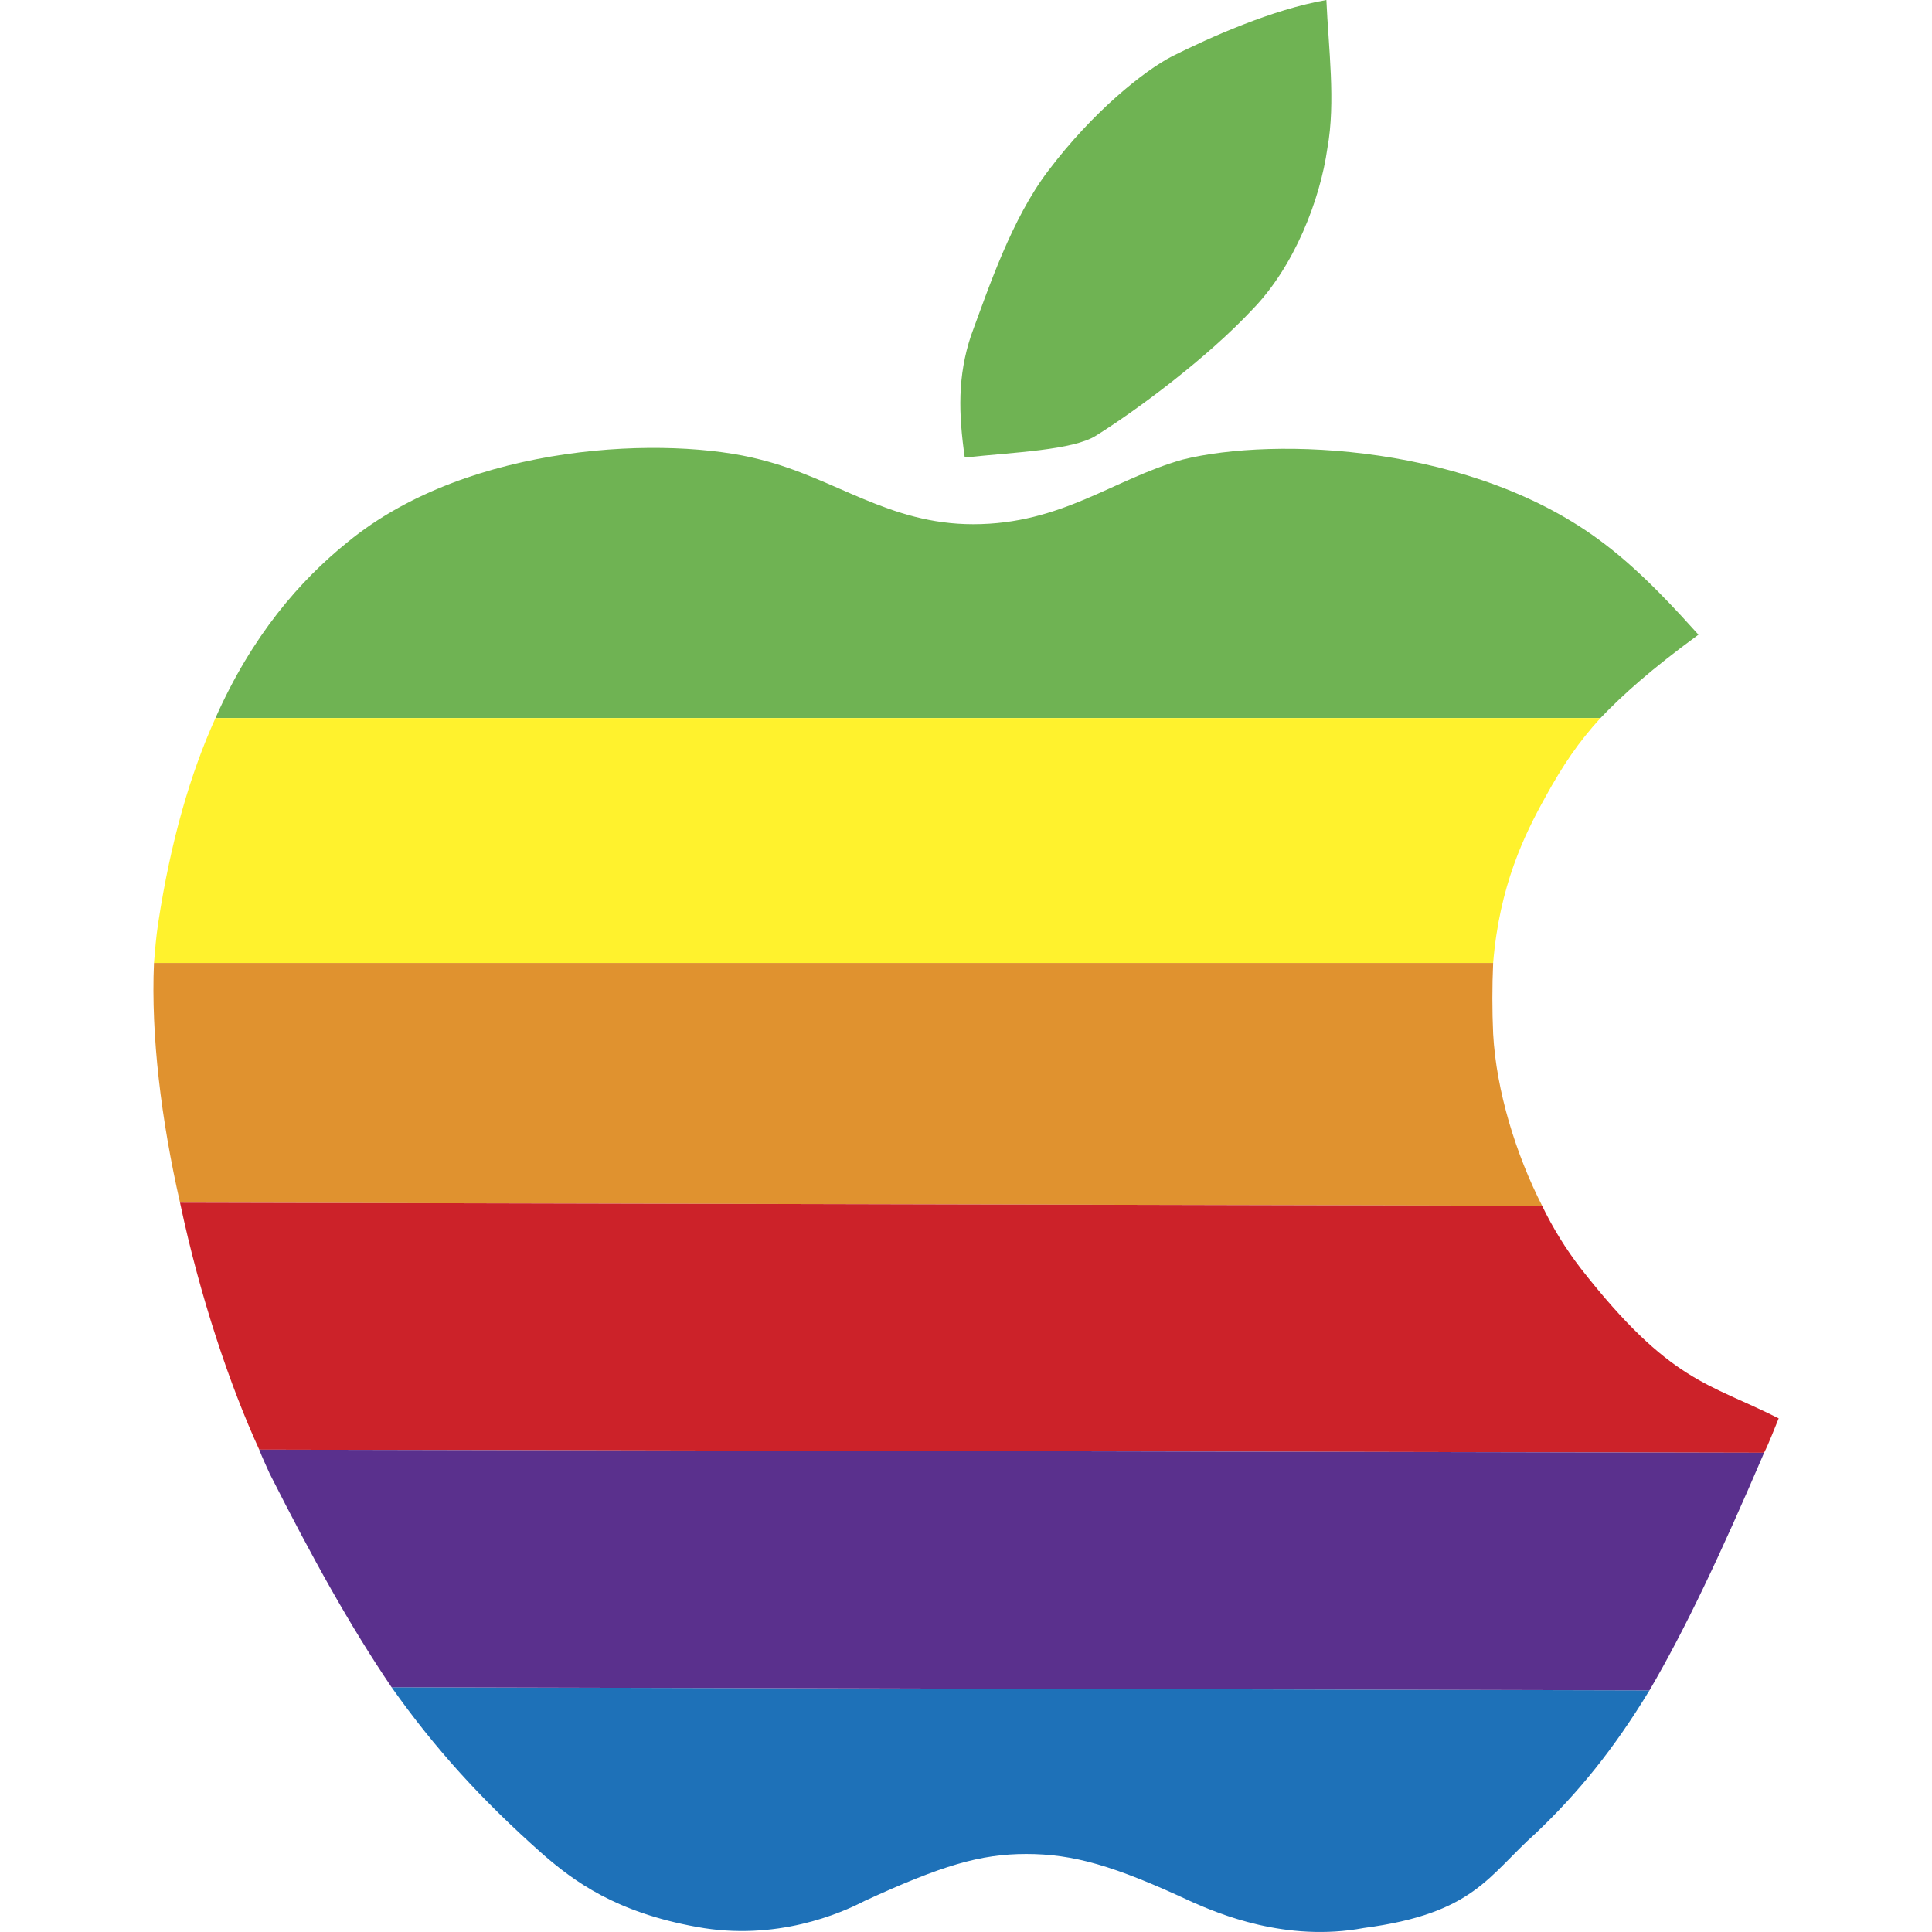
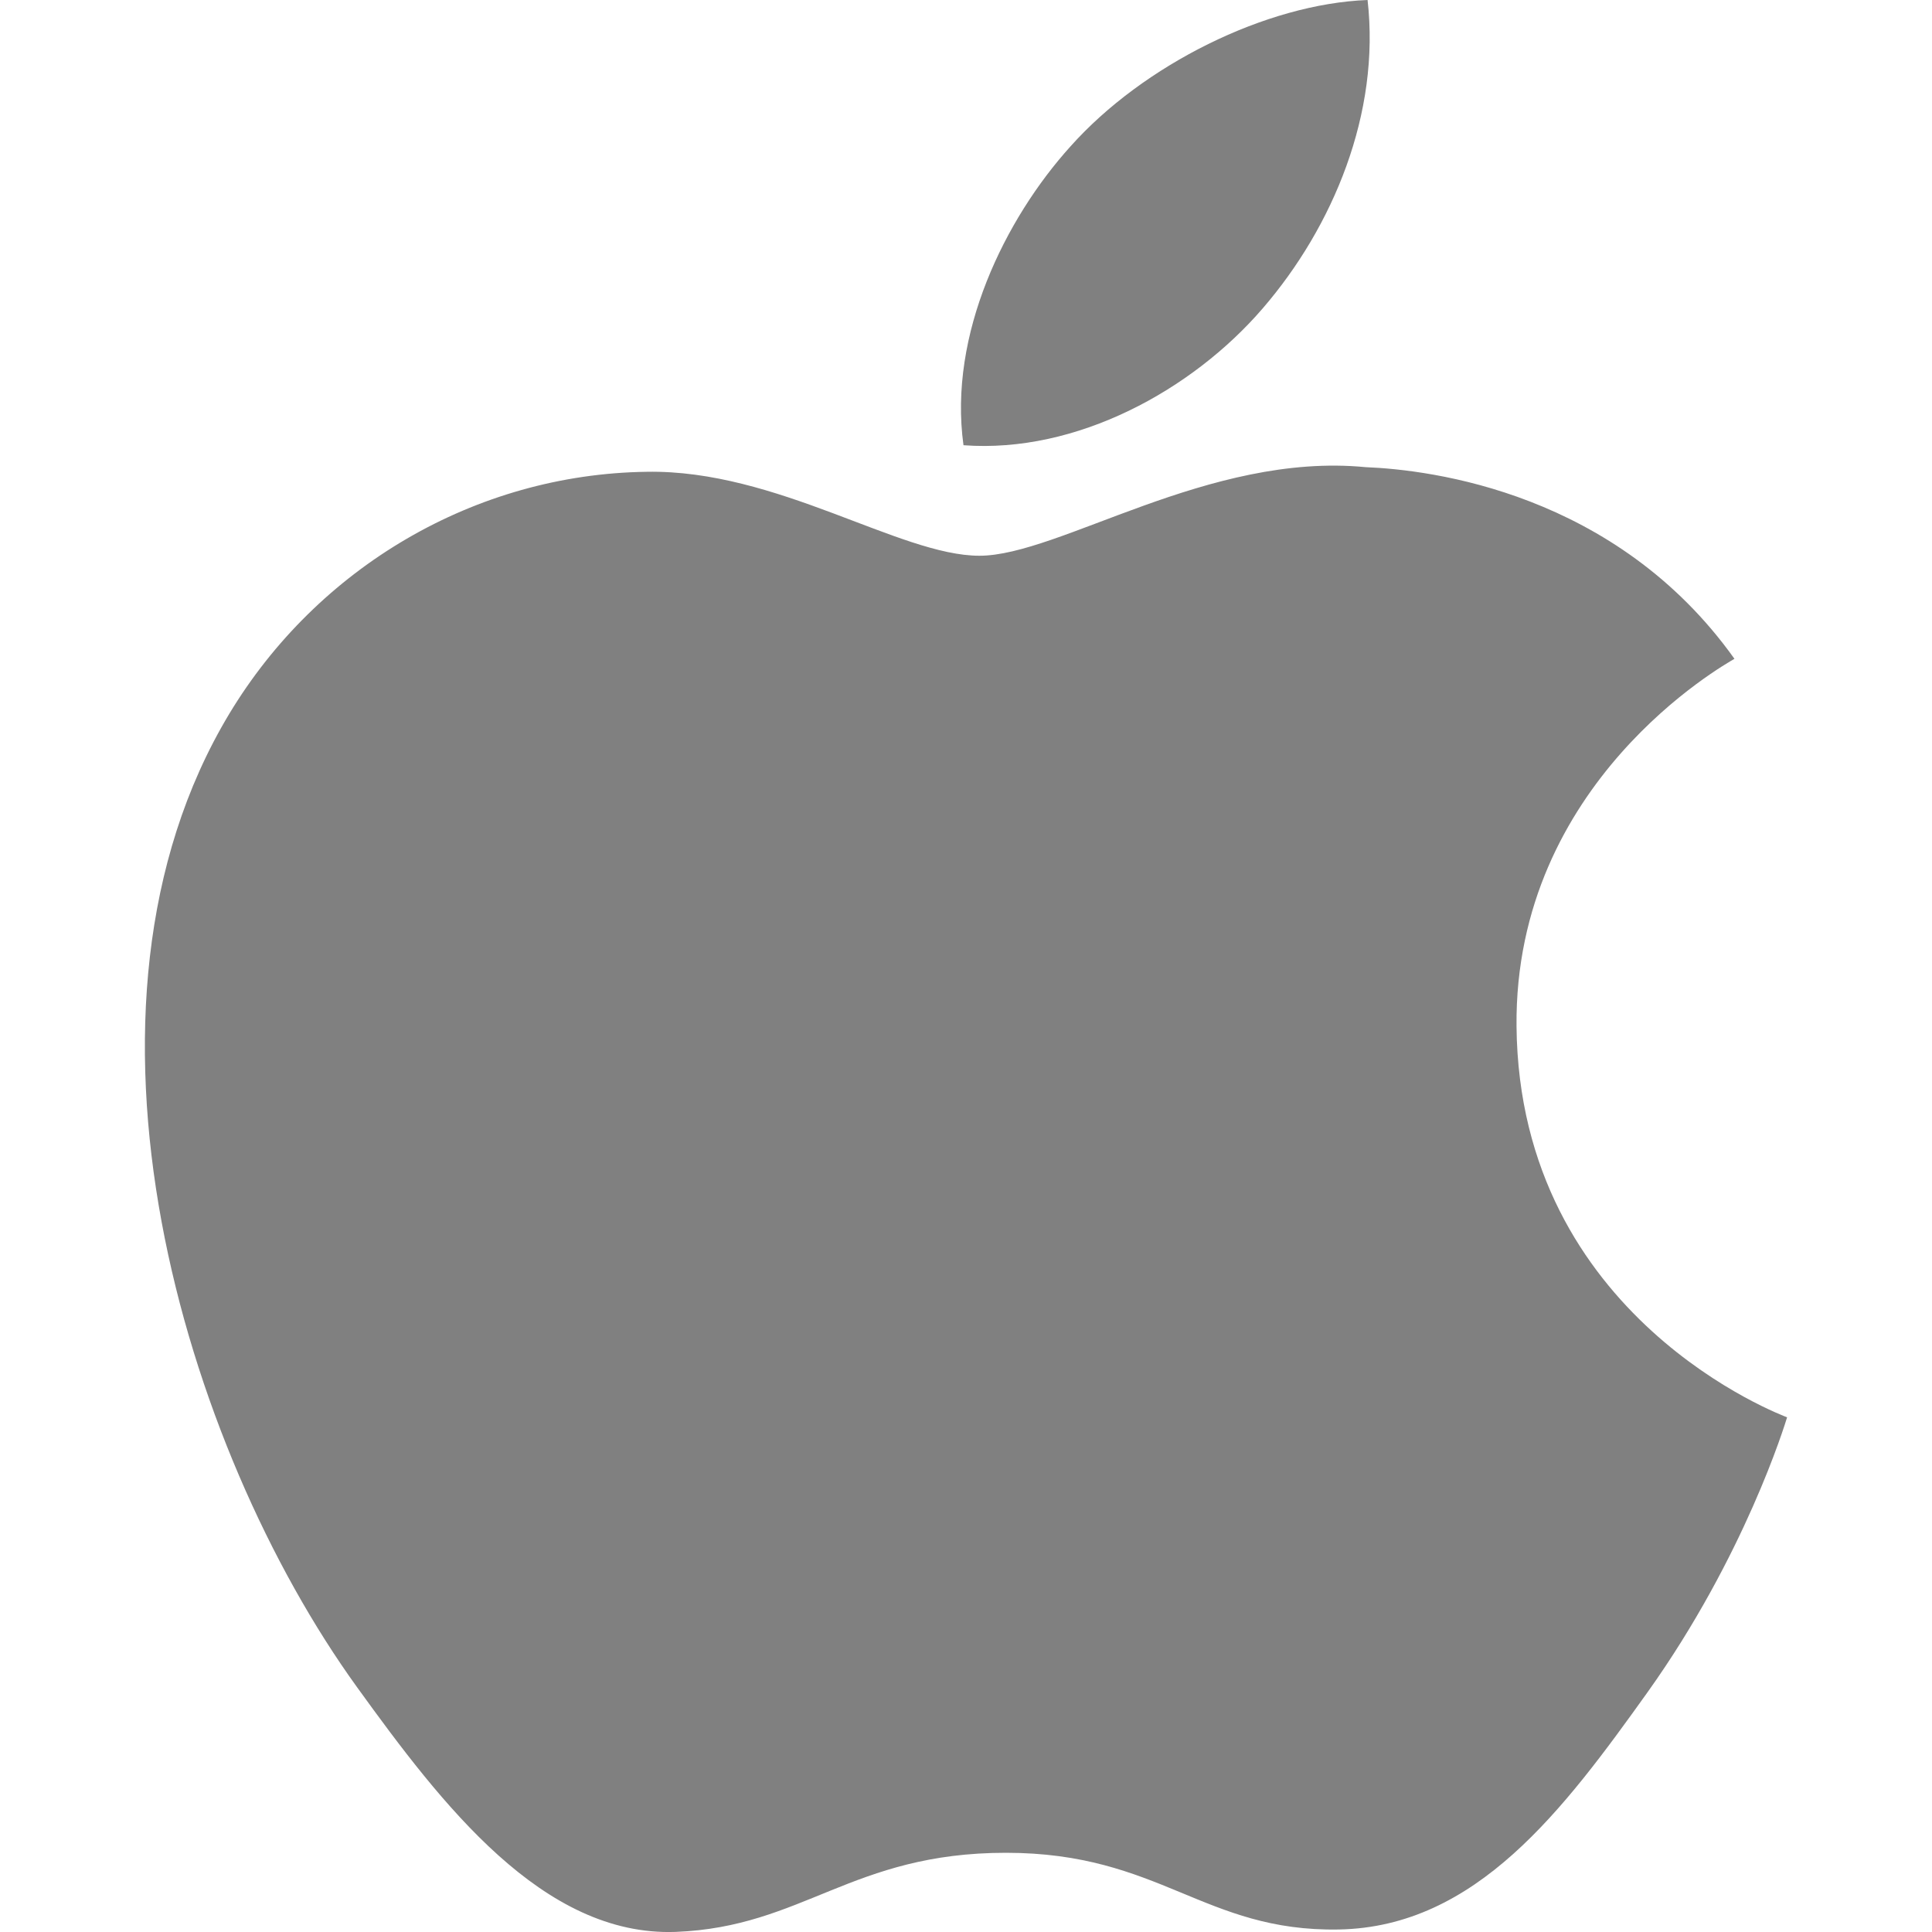
- <svg xmlns="http://www.w3.org/2000/svg" width="800px" height="800px" viewBox="-10.6 0 133.477 133.477">
-   <g fill-rule="evenodd" clip-rule="evenodd">
-     <path d="M103.357 116.784c-2.448 4.032-4.896 7.056-7.848 9.863-3.312 2.952-4.248 5.544-11.88 6.553-5.4 1.008-10.08-1.009-11.88-1.8-5.4-2.521-8.209-3.312-11.448-3.312-3.168 0-5.832.792-11.16 3.24-1.656.863-6.12 2.808-11.592 1.8-5.616-1.008-8.496-3.168-10.584-4.968-4.32-3.816-7.56-7.416-10.512-11.592l86.904.216z" fill="#1e71b8" />
-     <path d="M4.286 49.608c2.52-5.688 5.832-9.504 9.144-12.168 8.424-6.912 22.176-7.344 28.512-5.688 5.184 1.296 8.856 4.464 14.688 4.464 6.12 0 9.647-3.096 14.472-4.464 6.336-1.584 20.16-1.08 29.16 5.832 2.664 2.016 5.111 4.752 6.479 6.264-3.239 2.376-5.184 4.104-6.768 5.76H4.286z" fill="#6fb353" />
-     <path d="M99.974 49.608c-1.512 1.656-2.592 3.24-3.816 5.472-1.439 2.592-3.168 6.12-3.6 11.448H.038c.072-.864.144-1.8.288-2.736.864-5.688 2.232-10.368 3.96-14.184h95.688z" fill="#fff22d" />
-     <path d="M92.558 66.528a55.508 55.508 0 0 0 0 4.896c.216 3.96 1.584 8.352 3.384 11.88l-94.104-.216C.542 77.4-.178 71.568.038 66.528h92.52z" fill="#e0922f" />
-     <path d="M95.941 83.304a24.623 24.623 0 0 0 2.664 4.32c6.192 7.92 8.856 7.92 13.68 10.368-.359.863-.647 1.656-1.008 2.376L7.31 100.152C5.294 95.76 3.206 89.568 1.838 83.088l94.103.216z" fill="#cc2229" />
-     <path d="M111.277 100.368c-3.023 7.056-5.472 12.239-7.92 16.416l-86.903-.216c-2.88-4.248-5.472-8.929-8.424-14.761-.216-.504-.504-1.08-.72-1.655l103.967.216z" fill="#5a308d" />
-     <path d="M81.109 10.224c-.504 3.6-2.304 8.208-5.184 11.16-3.097 3.312-7.92 6.912-10.801 8.712-1.584 1.008-5.688 1.152-9.071 1.512-.432-3.024-.504-5.616.432-8.424 1.224-3.312 2.809-8.064 5.328-11.376 3.096-4.104 6.624-6.912 8.568-7.92C72.974 2.592 77.294.648 81.037 0c.145 3.312.649 7.056.072 10.224z" fill="#6fb353" />
+ <svg xmlns="http://www.w3.org/2000/svg" width="800px" height="800px" viewBox="-1.5 0 20 20" version="1.1">
+   <defs>
+ 
+ </defs>
+   <g id="Page-1" stroke="none" stroke-width="1" fill="none" fill-rule="evenodd">
+     <g id="Dribbble-Light-Preview" transform="translate(-102, -7439)" fill="#808080">
+       <g id="icons" transform="translate(56, 160)">
+         <path d="M57.571,7282.193 C58.3,7281.348 58.791,7280.171 58.657,7279 C57.606,7279.04 56.335,7279.671 55.582,7280.515 C54.905,7281.264 54.315,7282.461 54.474,7283.609 C55.646,7283.696 56.842,7283.039 57.571,7282.193 M60.199,7289.625 C60.228,7292.652 62.97,7293.659 63,7293.672 C62.978,7293.743 62.562,7295.107 61.556,7296.517 C60.685,7297.735 59.782,7298.948 58.36,7298.974 C56.962,7298.999 56.512,7298.18 54.913,7298.18 C53.316,7298.18 52.816,7298.948 51.494,7298.999 C50.12,7299.048 49.074,7297.681 48.197,7296.467 C46.403,7293.984 45.033,7289.45 46.873,7286.39 C47.788,7284.871 49.421,7283.908 51.194,7283.884 C52.542,7283.859 53.815,7284.753 54.639,7284.753 C55.464,7284.753 57.011,7283.678 58.637,7283.836 C59.317,7283.863 61.228,7284.099 62.455,7285.82 C62.356,7285.879 60.175,7287.095 60.199,7289.625" id="apple-[#173]">
+ 
+ </path>
+       </g>
+     </g>
  </g>
</svg>
